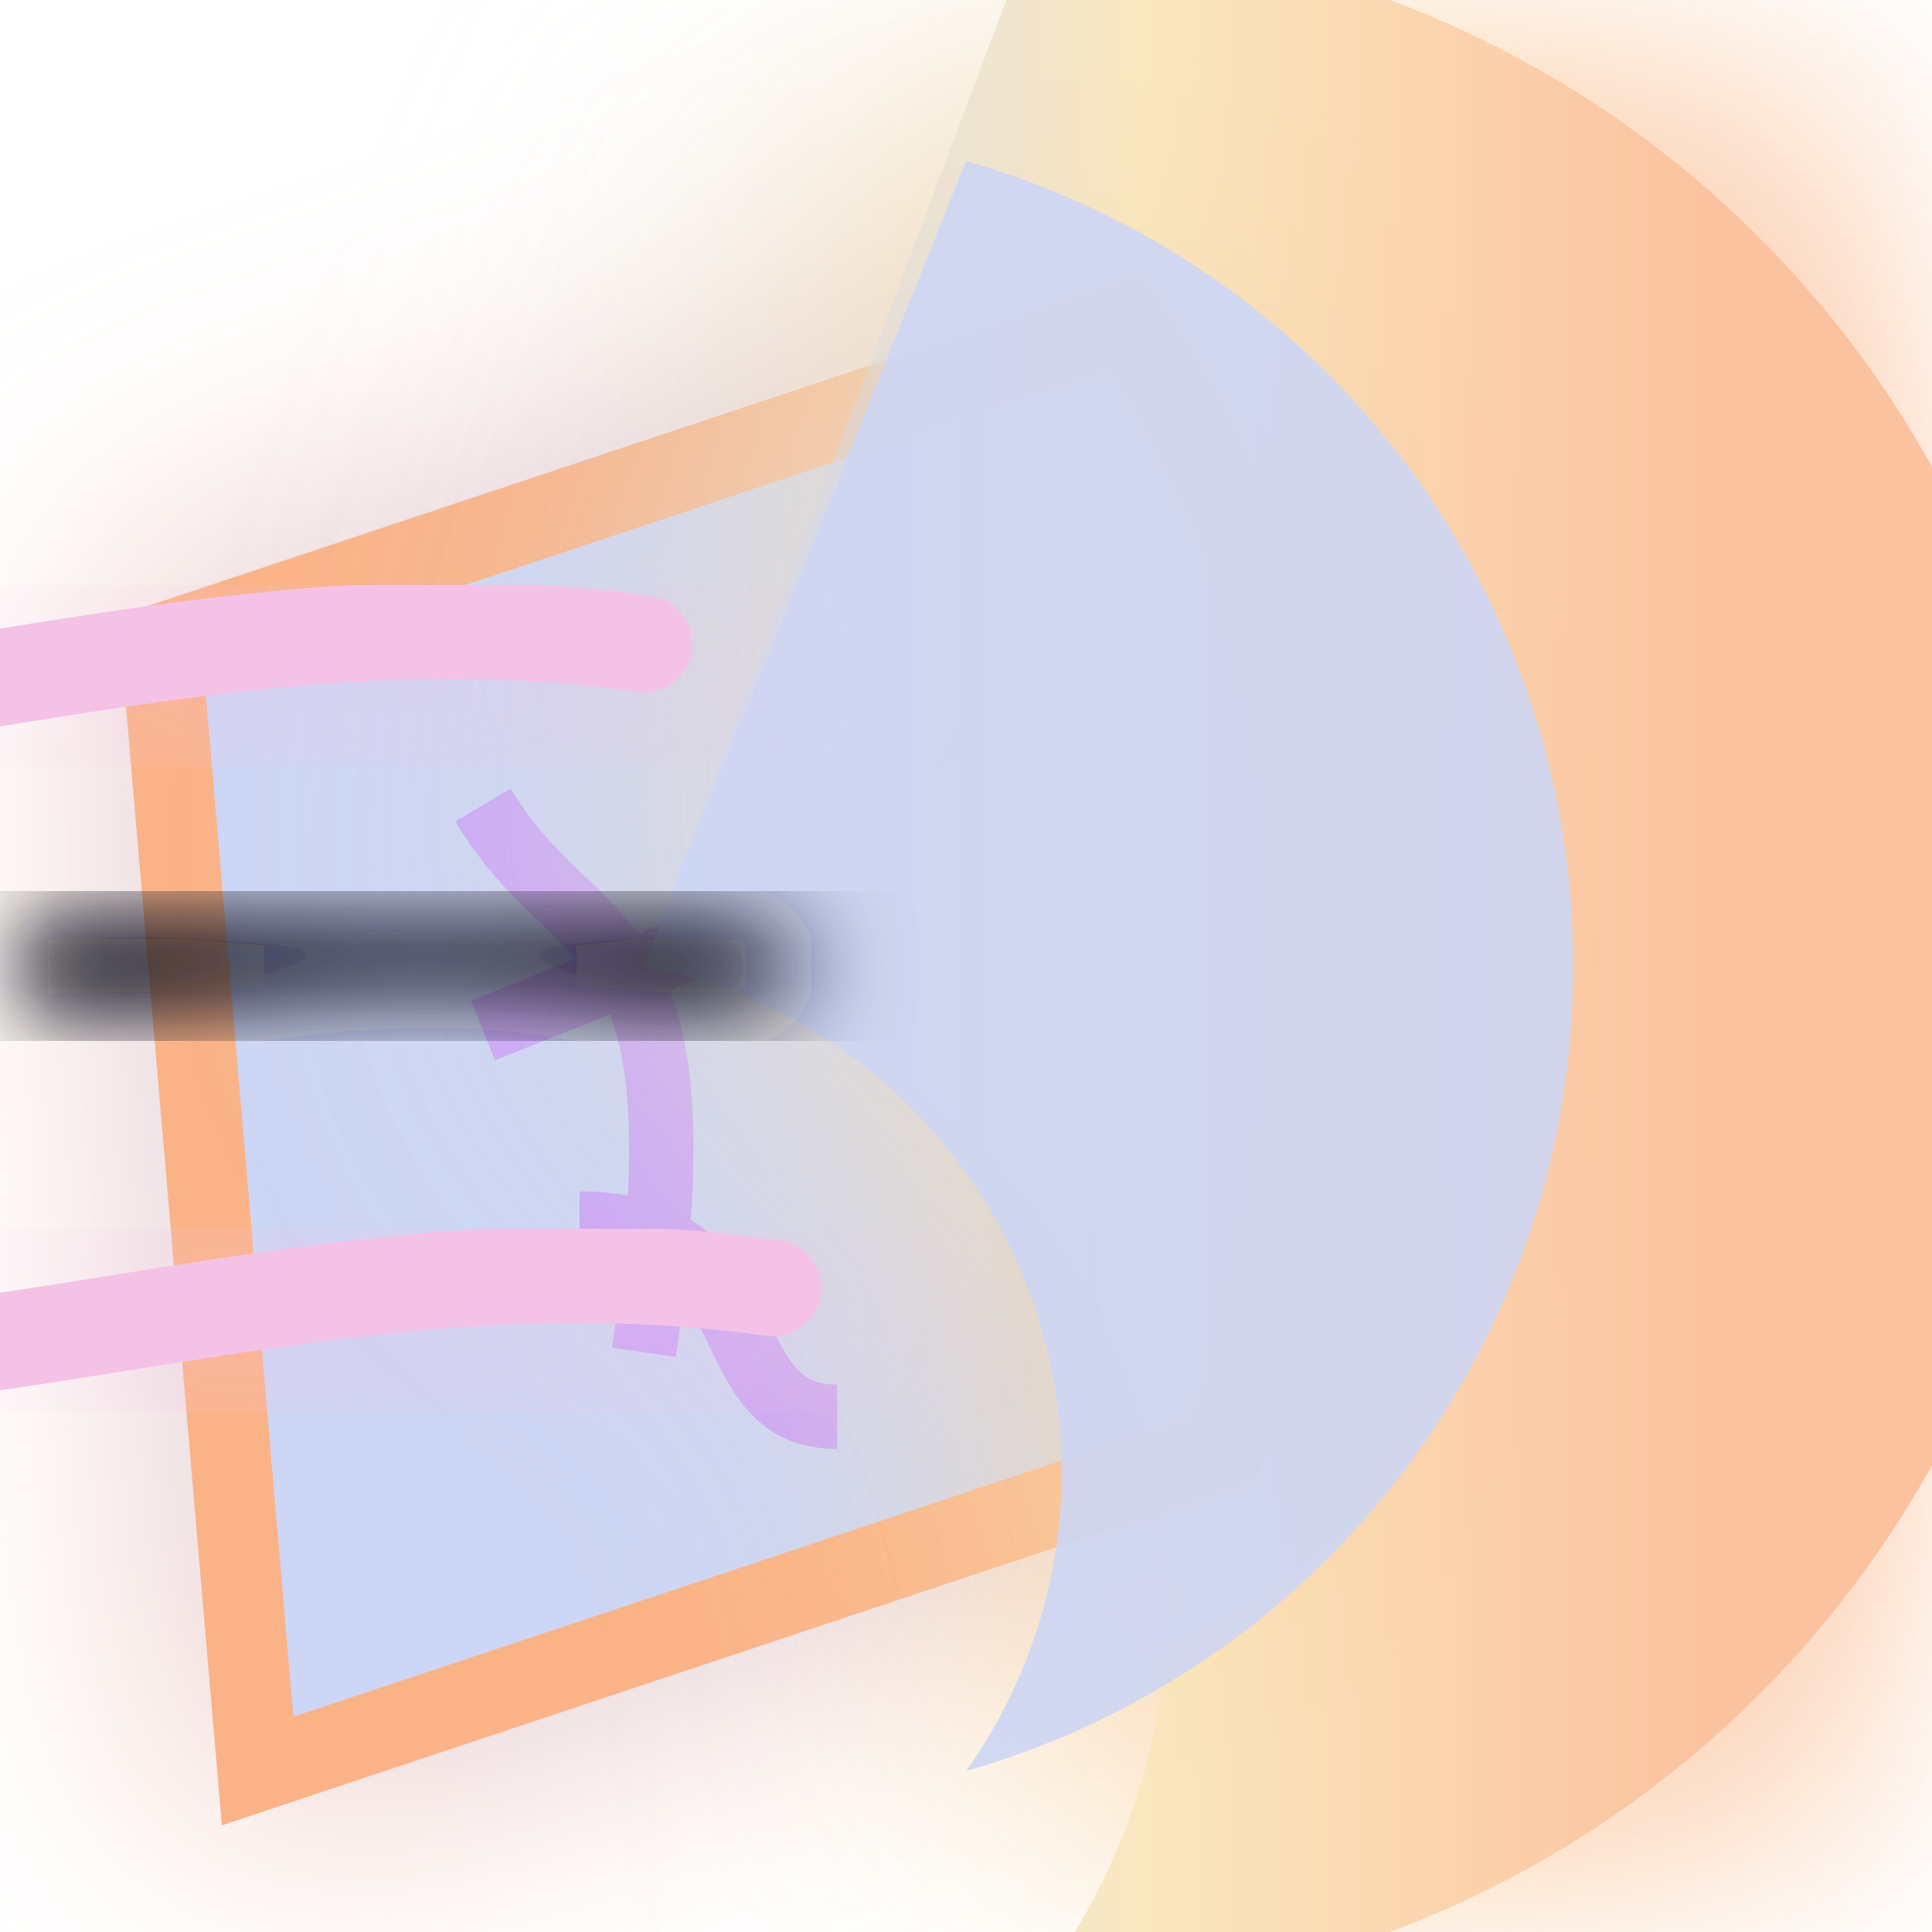
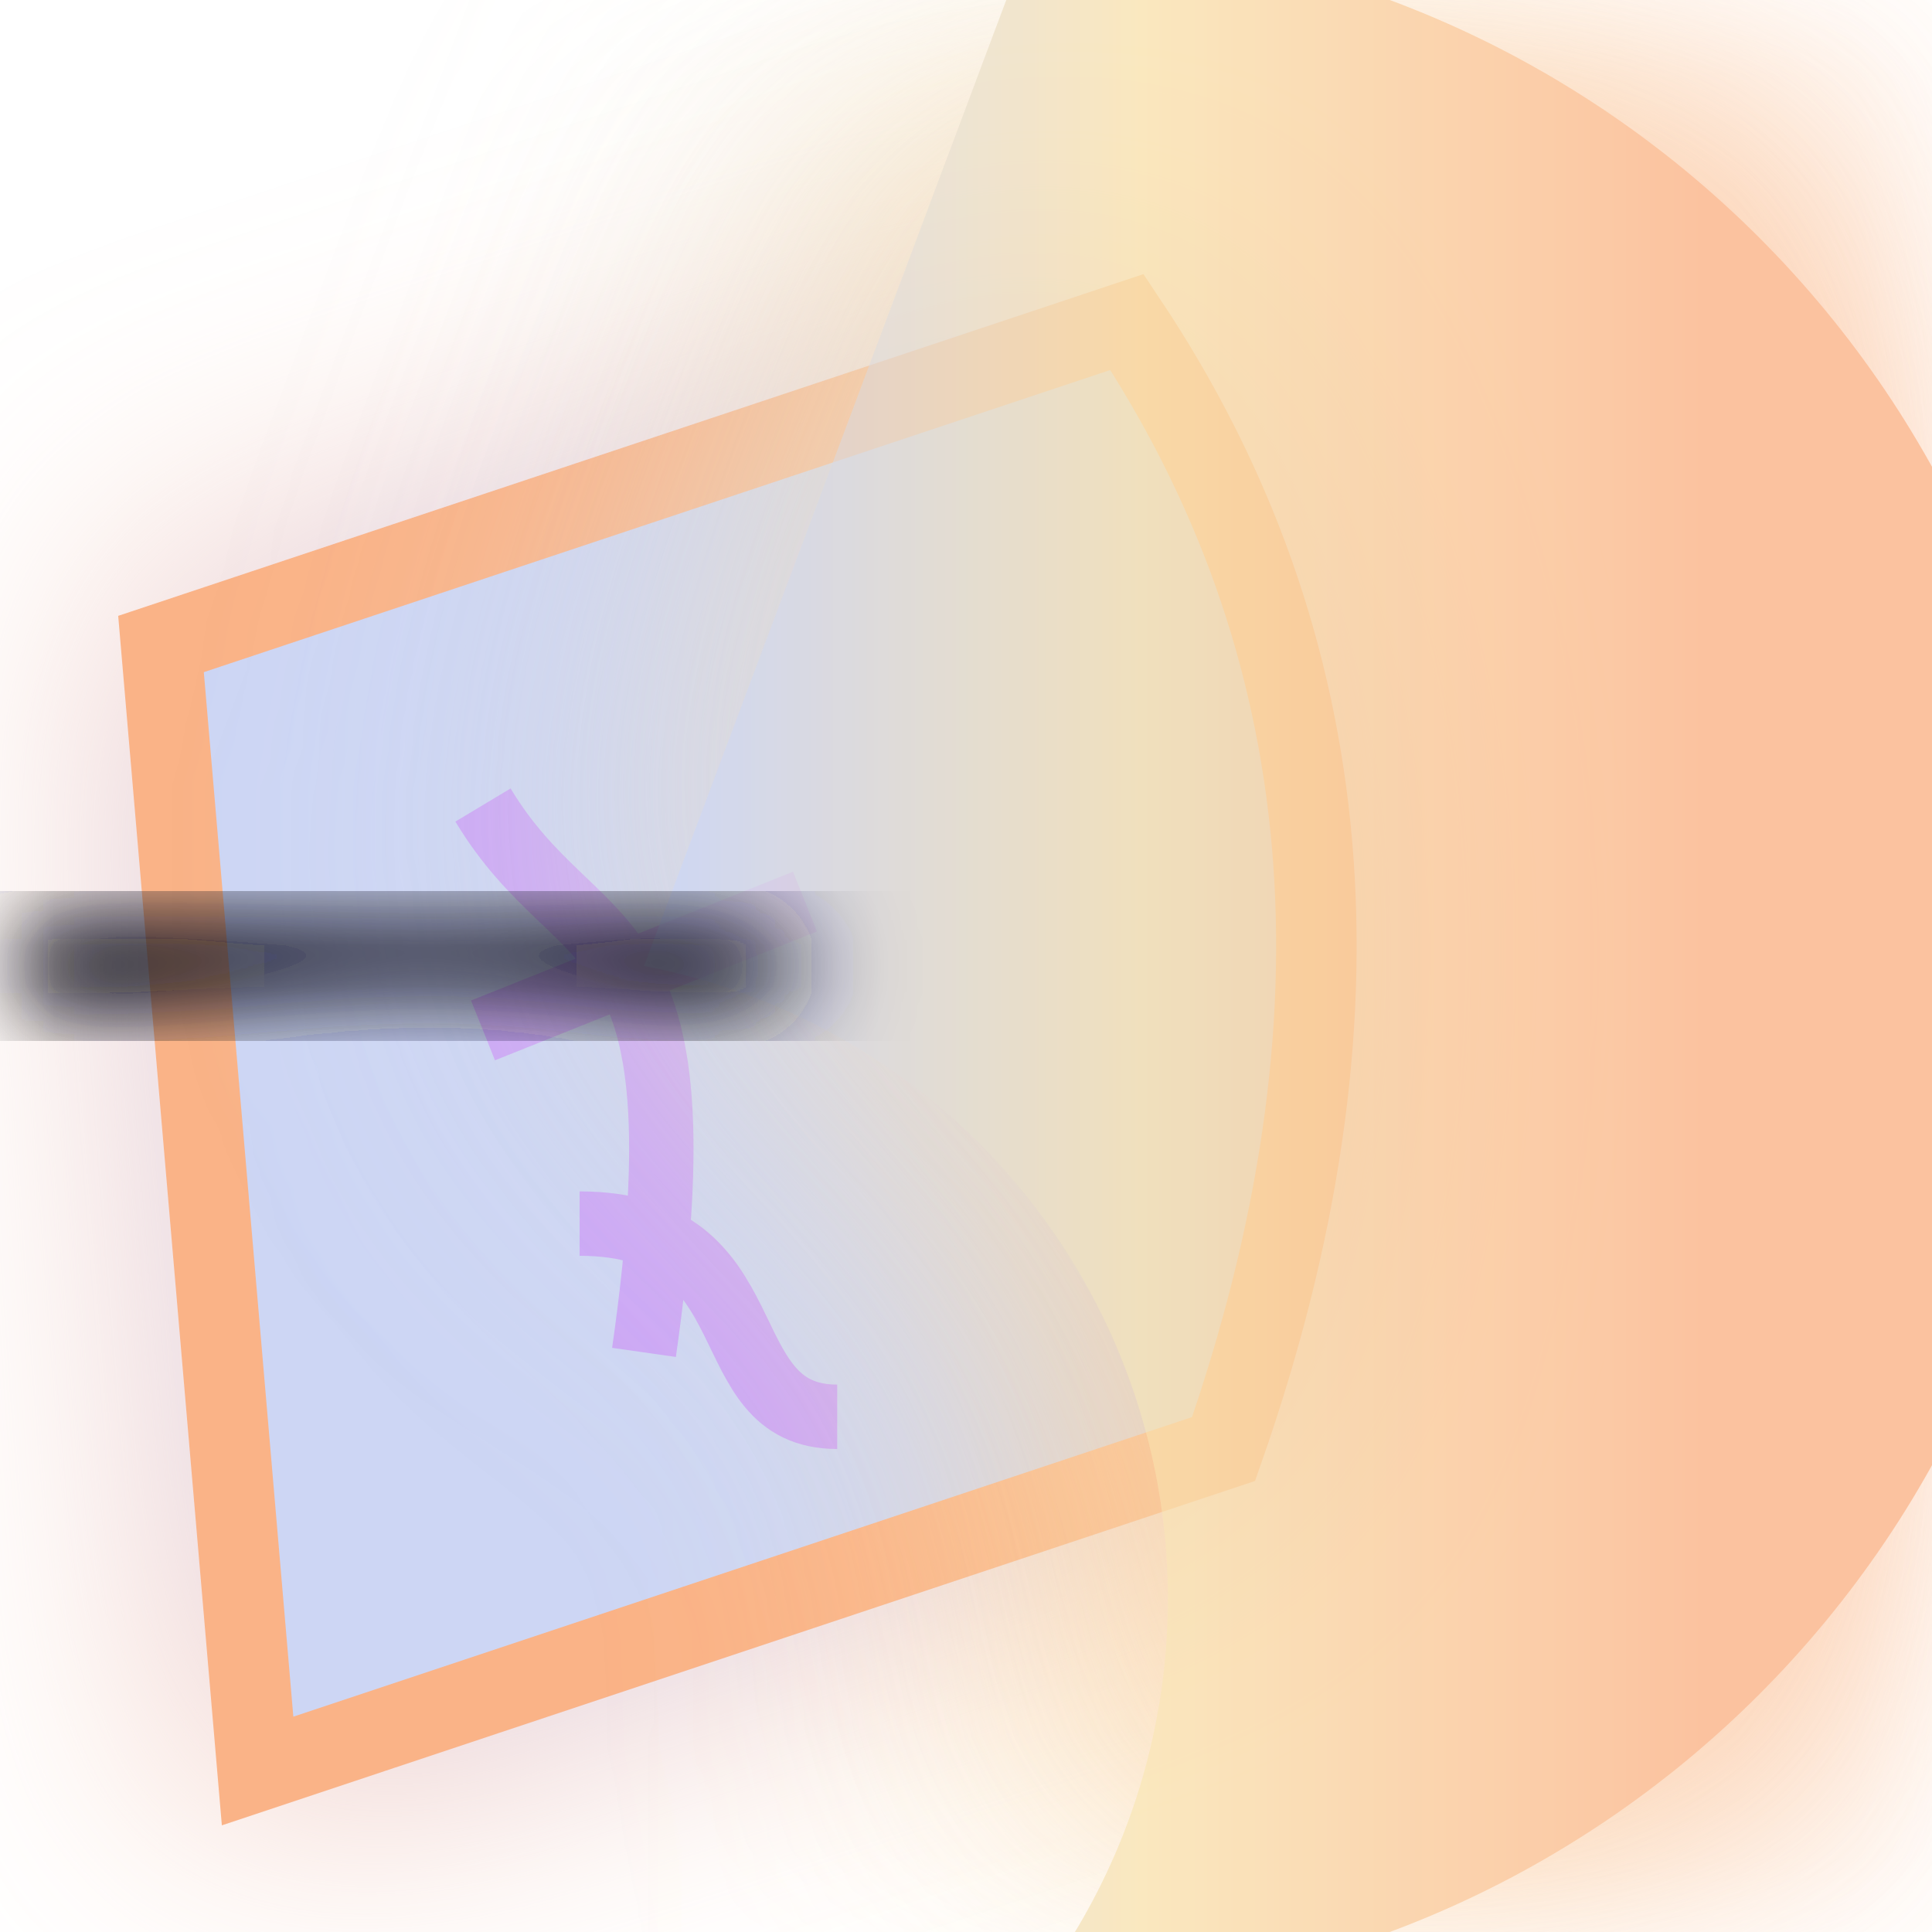
<svg xmlns="http://www.w3.org/2000/svg" viewBox="0 0 60 60" width="60" height="60">
  <defs>
    <filter id="goldGlow" x="-50%" y="-50%" width="200%" height="200%">
      <feGaussianBlur stdDeviation="4.5" result="blur" />
      <feMerge>
        <feMergeNode in="blur" />
        <feMergeNode in="SourceGraphic" />
      </feMerge>
    </filter>
    <filter id="heavyGoldGlow" x="-80%" y="-80%" width="260%" height="260%">
      <feGaussianBlur stdDeviation="7" result="blur1" />
      <feGaussianBlur stdDeviation="2.5" result="blur2" />
      <feMerge>
        <feMergeNode in="blur1" />
        <feMergeNode in="blur2" />
        <feMergeNode in="SourceGraphic" />
      </feMerge>
    </filter>
    <filter id="sakuraGlow" x="-50%" y="-50%" width="200%" height="200%">
      <feGaussianBlur stdDeviation="4" result="blur" />
      <feMerge>
        <feMergeNode in="blur" />
        <feMergeNode in="SourceGraphic" />
      </feMerge>
    </filter>
    <filter id="inkMisty" x="-30%" y="-30%" width="160%" height="160%">
      <feGaussianBlur stdDeviation="1.8" />
    </filter>
    <filter id="redGlow" x="-40%" y="-40%" width="180%" height="180%">
      <feGaussianBlur stdDeviation="3.5" result="blur" />
      <feMerge>
        <feMergeNode in="blur" />
        <feMergeNode in="SourceGraphic" />
      </feMerge>
    </filter>
    <linearGradient id="inkWashGrad" x1="0%" y1="0%" x2="100%" y2="100%">
      <stop offset="0%" stop-color="#313244" />
      <stop offset="60%" stop-color="#11111b" />
      <stop offset="100%" stop-color="#11111b" />
    </linearGradient>
    <linearGradient id="inkWashLight" x1="0%" y1="0%" x2="100%" y2="100%">
      <stop offset="0%" stop-color="#6c7086" />
      <stop offset="50%" stop-color="#45475a" />
      <stop offset="100%" stop-color="#1e1e2e" />
    </linearGradient>
    <linearGradient id="spiritGold" x1="0%" y1="0%" x2="100%" y2="0%">
      <stop offset="0%" stop-color="#cdd6f4" />
      <stop offset="35%" stop-color="#f9e2af" />
      <stop offset="75%" stop-color="#fab387" />
      <stop offset="100%" stop-color="#fab387" />
    </linearGradient>
    <linearGradient id="sacredMaple" x1="0%" y1="0%" x2="100%" y2="100%">
      <stop offset="0%" stop-color="#f38ba8" />
      <stop offset="50%" stop-color="#fab387" />
      <stop offset="100%" stop-color="#eba0ac" />
    </linearGradient>
    <linearGradient id="sakuraBlade" x1="0%" y1="0%" x2="100%" y2="100%">
      <stop offset="0%" stop-color="#cdd6f4" />
      <stop offset="40%" stop-color="#f2cdcd" />
      <stop offset="85%" stop-color="#f5c2e7" />
      <stop offset="100%" stop-color="#cba6f7" />
    </linearGradient>
    <linearGradient id="crimsonGaze" x1="0%" y1="0%" x2="100%" y2="100%">
      <stop offset="0%" stop-color="#f38ba8" />
      <stop offset="60%" stop-color="#eba0ac" />
      <stop offset="100%" stop-color="#1e1e2e" />
    </linearGradient>
  </defs>
  <g transform="translate(10, 10)">
    <path d="M -5 10 L 25 0 Q 35 15 28 35 L -2 45 Z" fill="#cdd6f4" stroke="#fab387" stroke-width="2.5" filter="url(#goldGlow)" />
    <path d="M 5 15 C 8 20 12 18 10 32 M 5 22 L 15 18 M 8 28 C 14 28 12 34 16 34" fill="none" stroke="#cba6f7" stroke-width="2" />
    <path d="M 22 -12 A 32 32 0 0 1 22 52 A 20 20 0 0 0 10 20 Z" fill="url(#spiritGold)" filter="url(#heavyGoldGlow)" opacity="0.8" />
-     <path d="M 20 -5 A 26 26 0 0 1 20 45 A 16 16 0 0 0 10 20 Z" fill="#cdd6f4" opacity="0.9" />
    <path d="M 12 20 C -2 15 -14 25 -25 20" fill="none" stroke="#181825" stroke-width="5" stroke-linecap="round" filter="url(#inkMisty)" />
-     <path d="M 10 10 C -4 8 -16 14 -28 12" fill="none" stroke="#f5c2e7" stroke-width="3" stroke-linecap="round" filter="url(#sakuraGlow)" />
-     <path d="M 14 30 C 0 28 -12 34 -24 32" fill="none" stroke="#f5c2e7" stroke-width="3" stroke-linecap="round" filter="url(#sakuraGlow)" />
  </g>
</svg>
